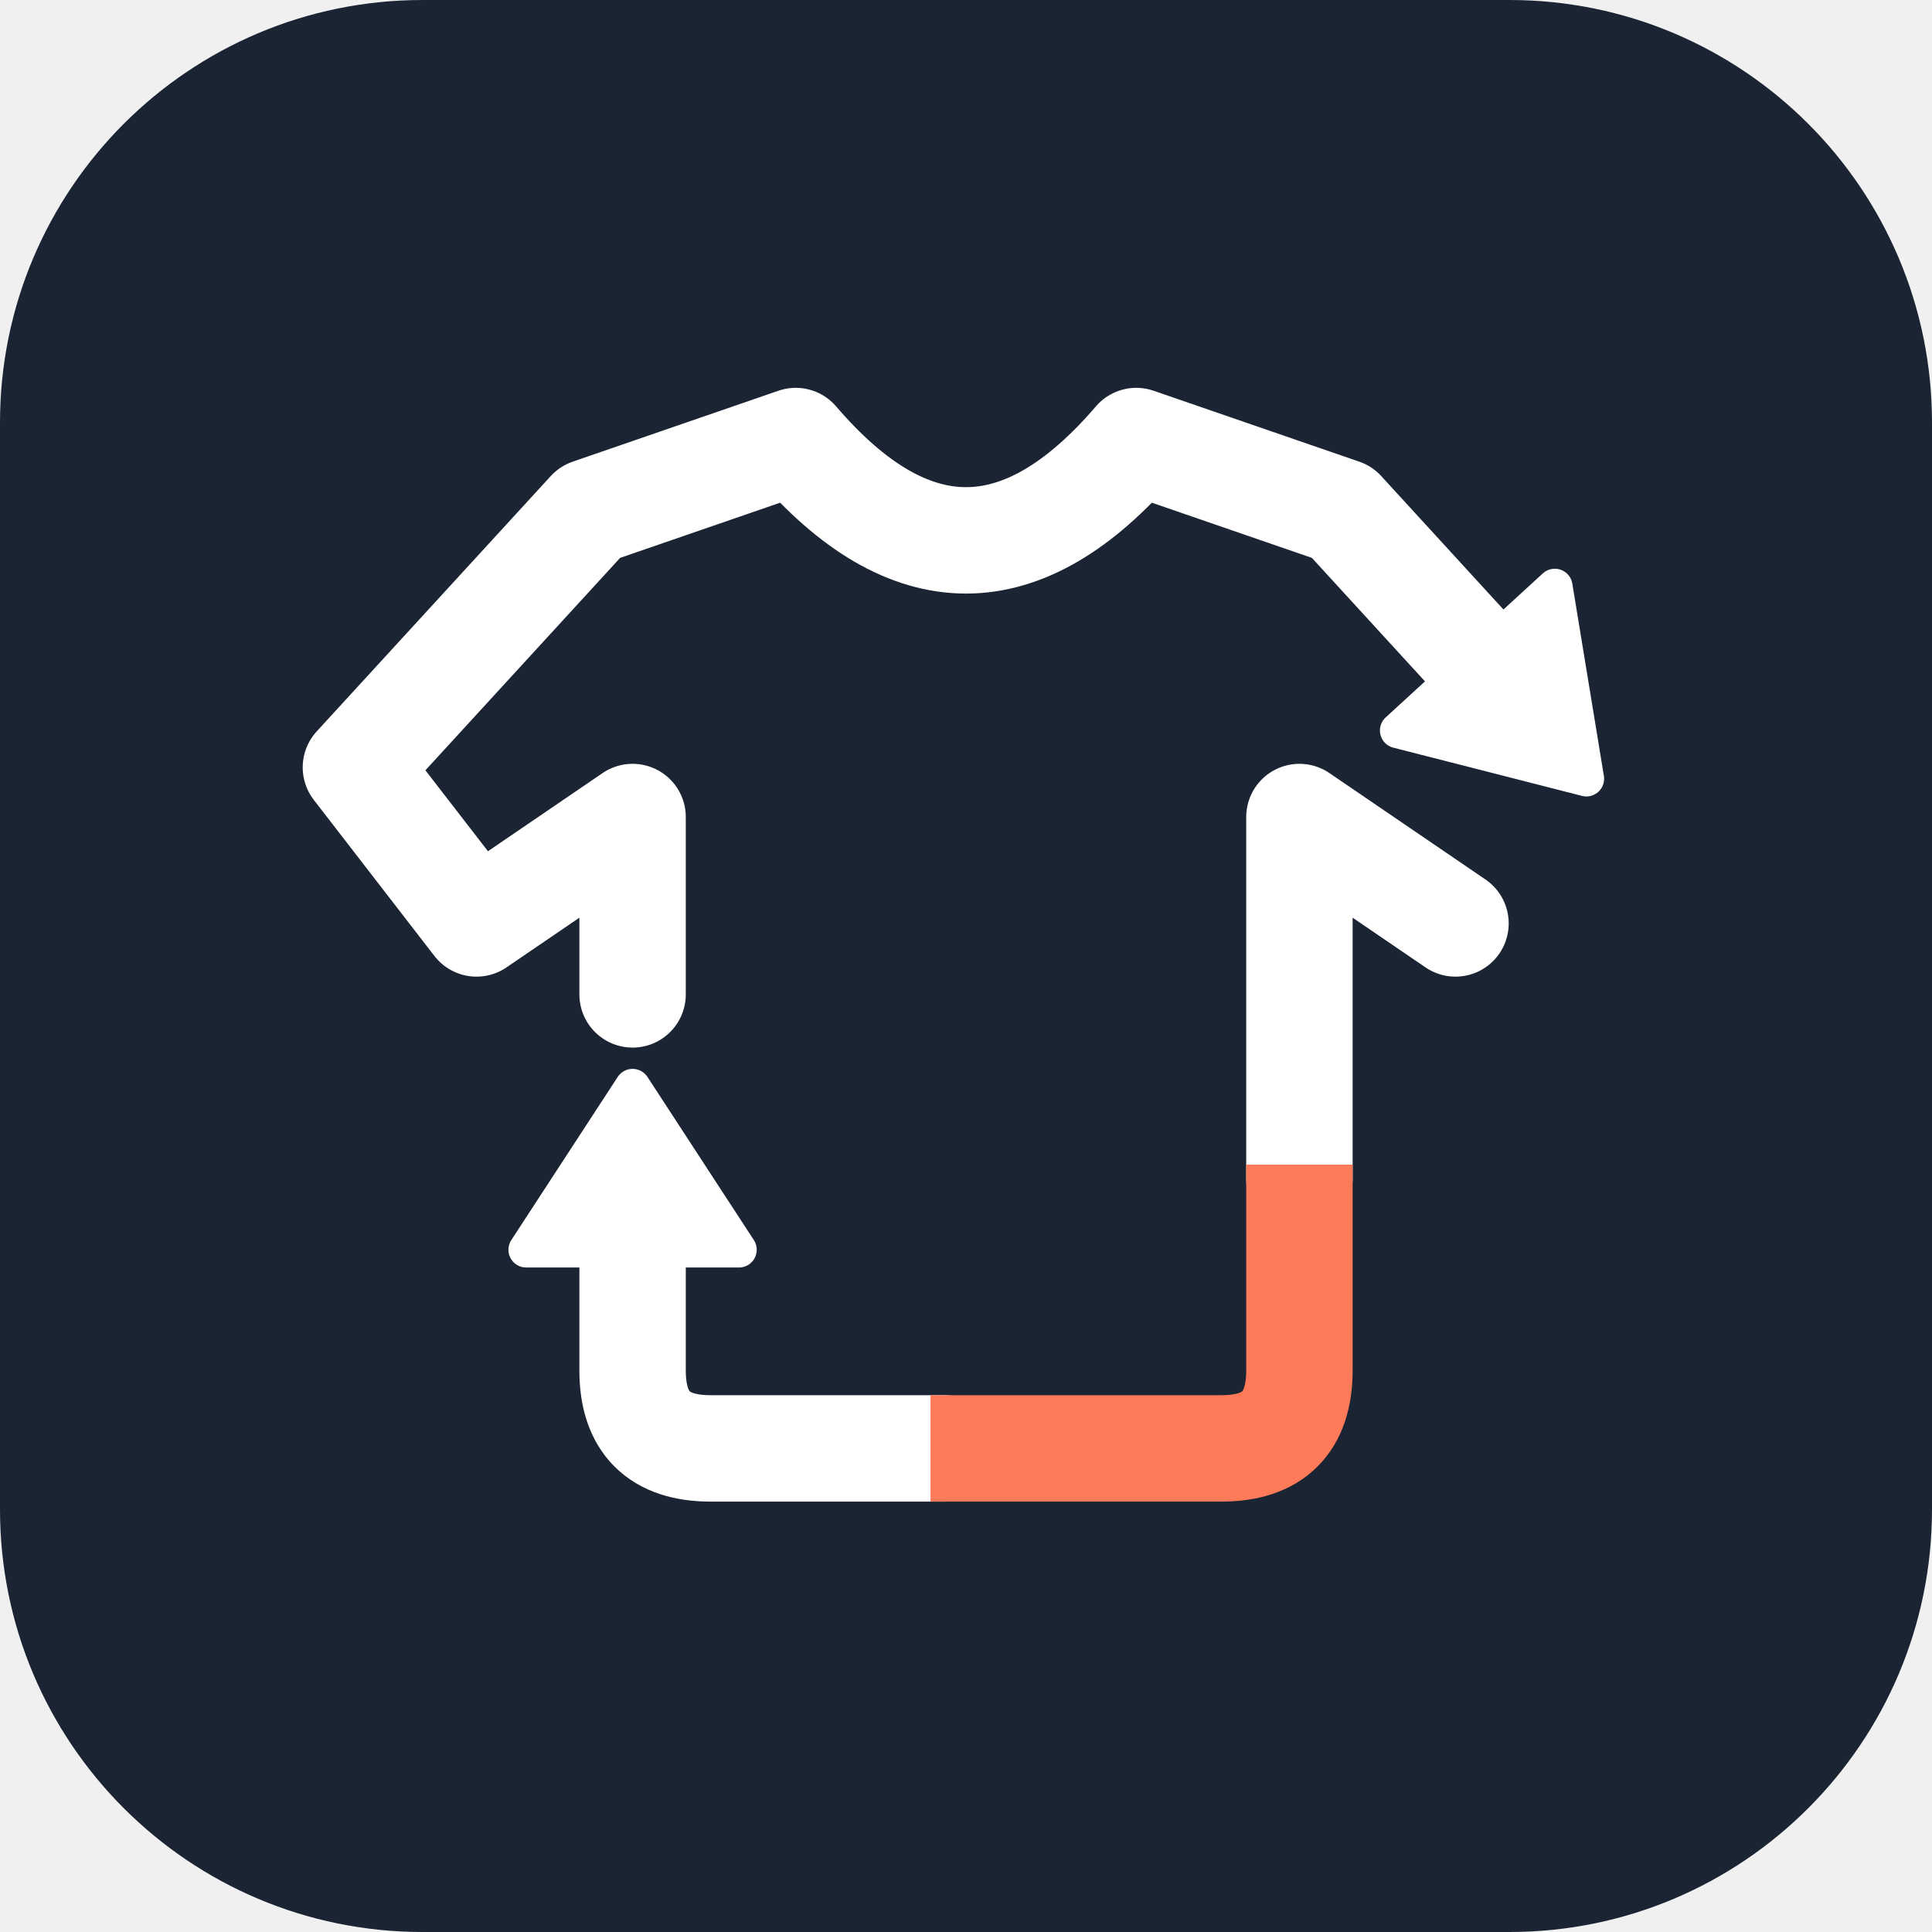
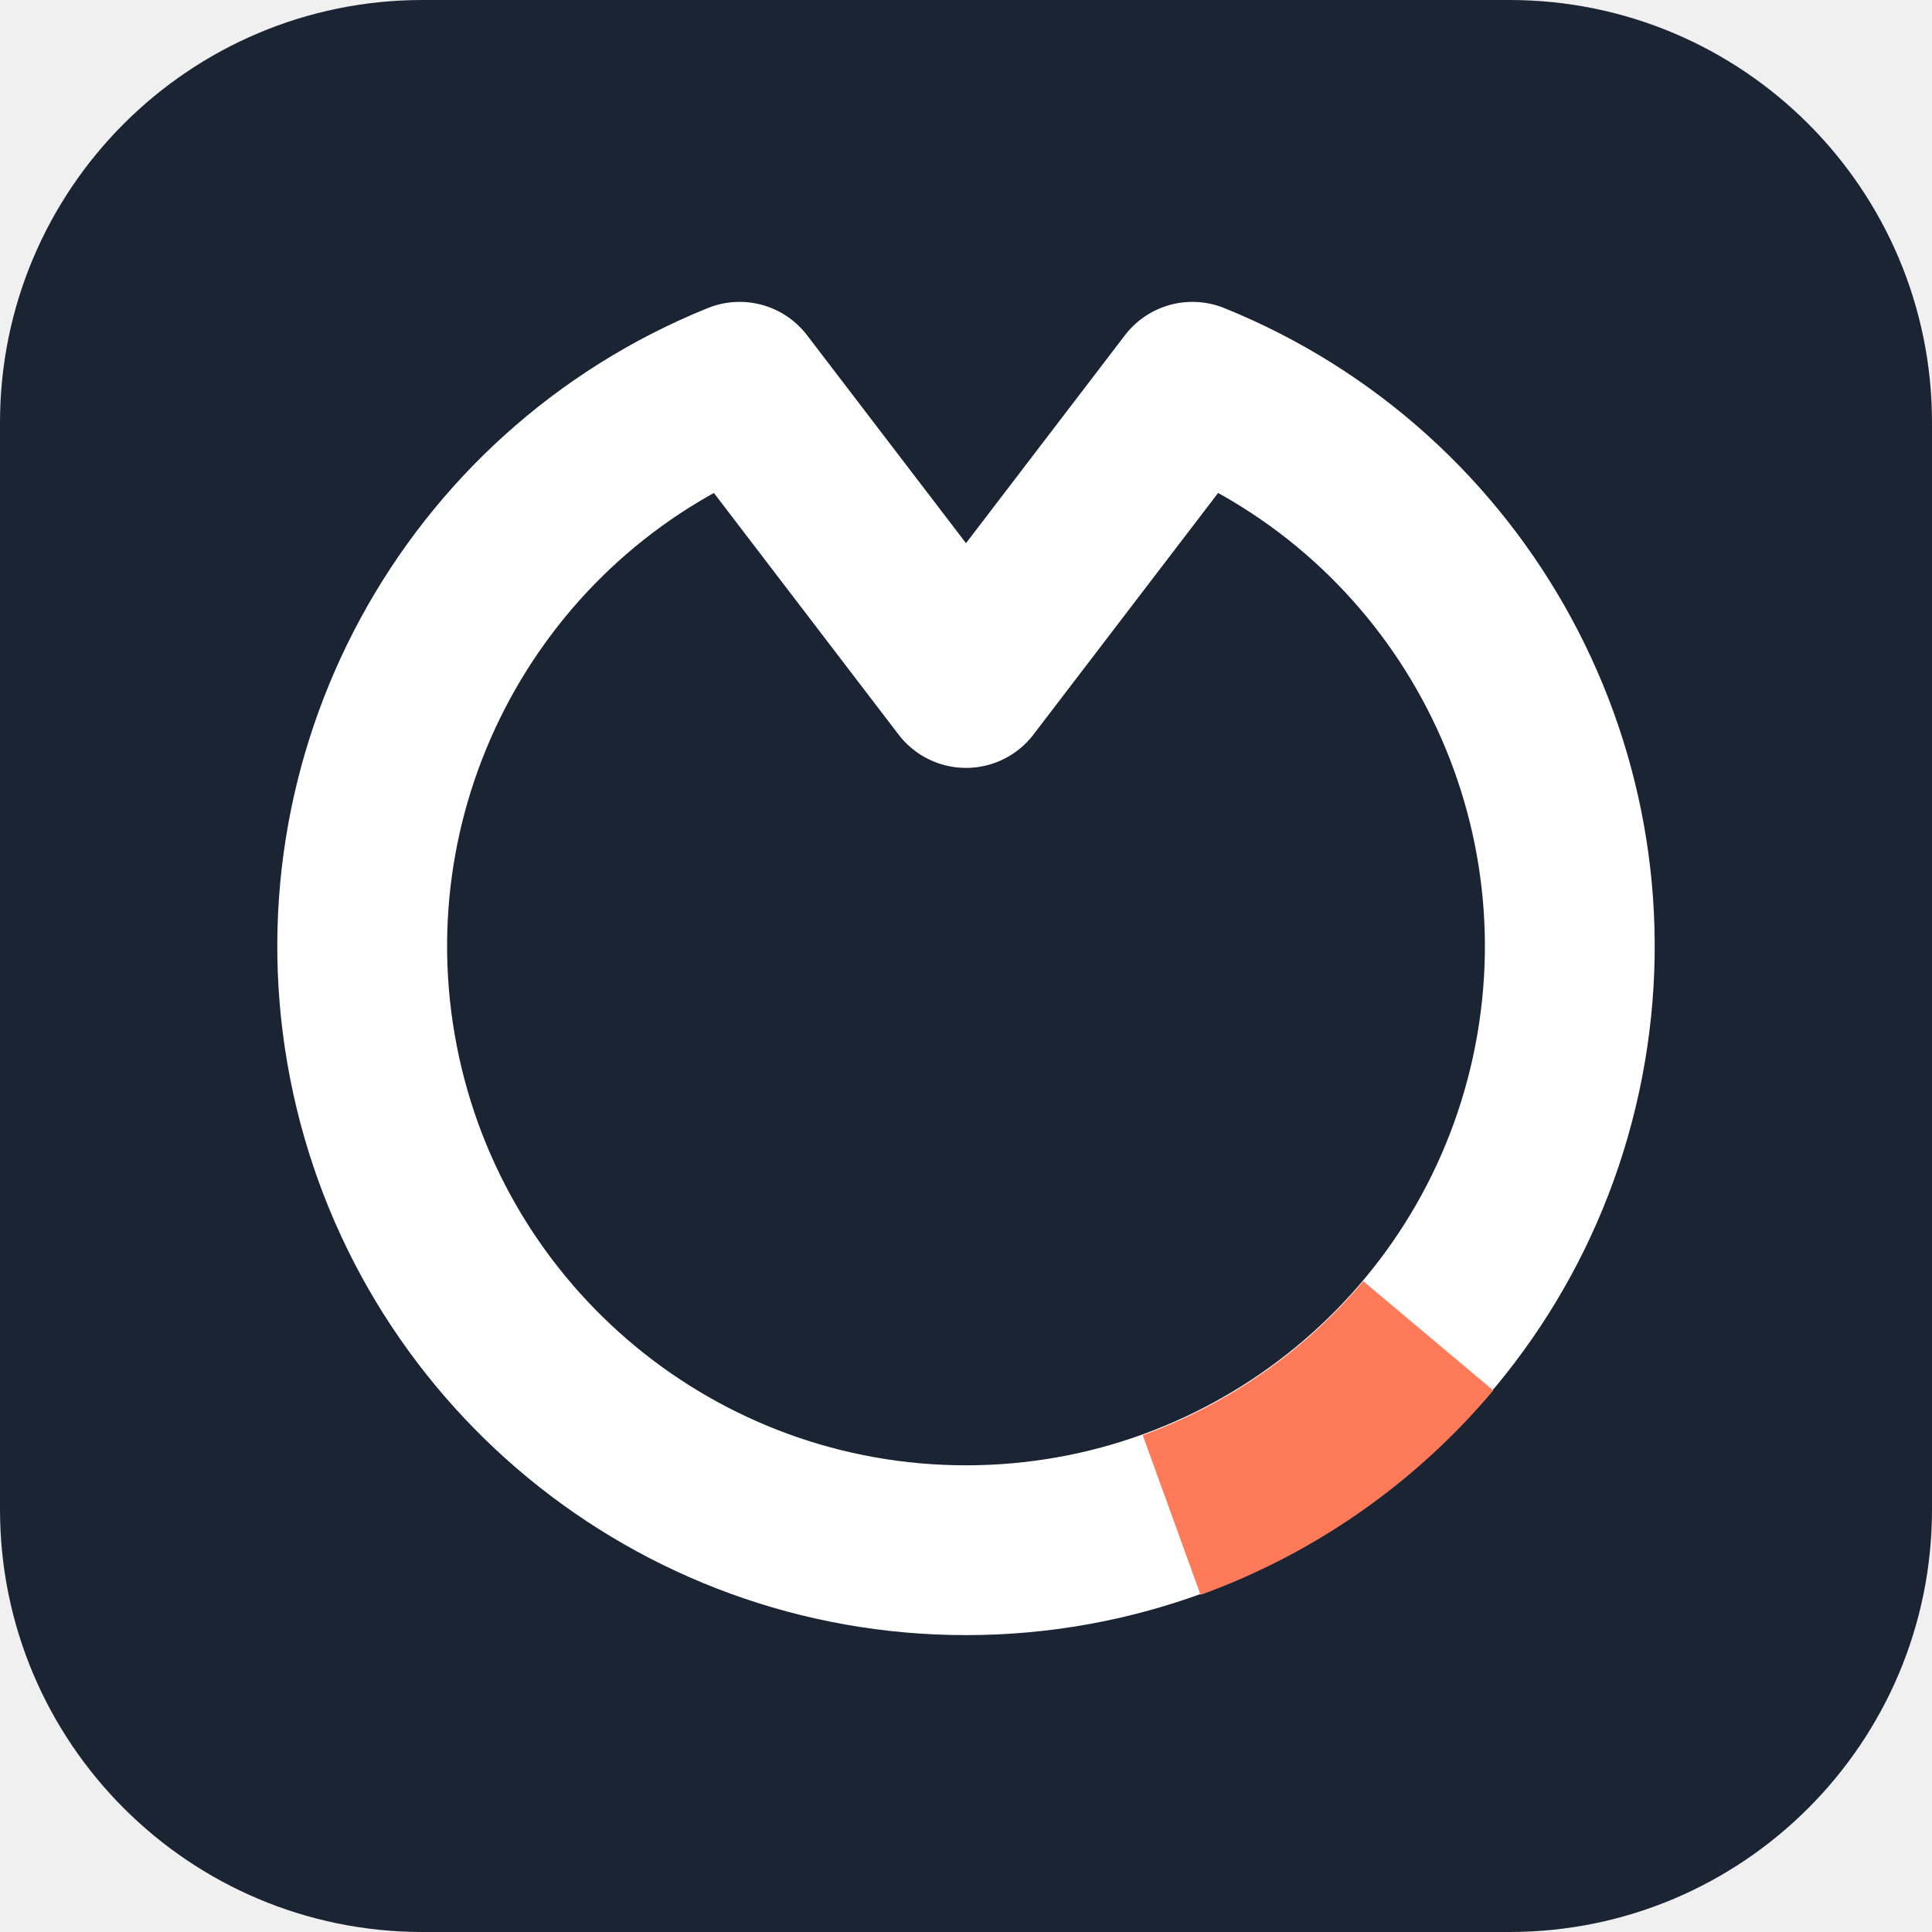
<svg xmlns="http://www.w3.org/2000/svg" viewBox="0 0 512 512">
  <rect width="512" height="512" rx="112" fill="#1B2433" />
-   <g transform="translate(256 256) scale(0.94) translate(-256 -256)">
-     <path d="M162 264 L162 214 L118 244 L84 200 L150 128 L208 108 Q256 164 304 108 L362 128 L401.2 170.8" stroke="#FFFFFF" stroke-width="30" stroke-linejoin="round" fill="none" stroke-linecap="round" />
-     <path d="M430.9 203.2 L377.7 189.6 L422.0 149.0 Z" fill="#FFFFFF" stroke="#FFFFFF" stroke-width="10" stroke-linejoin="round" />
-     <path d="M394 244 L350 214 L350 316" stroke="#FFFFFF" stroke-width="30" stroke-linejoin="round" fill="none" stroke-linecap="round" />
-     <path d="M250 392 L184 392 Q162 392 162 370 L162 336" stroke="#FFFFFF" stroke-width="30" stroke-linejoin="round" fill="none" stroke-linecap="round" />
-     <path d="M162.0 290.0 L192.0 336.0 L132.0 336.0 Z" fill="#FFFFFF" stroke="#FFFFFF" stroke-width="10" stroke-linejoin="round" />
-     <path d="M350 312 L350 370 Q350 392 328 392 L246 392" stroke="#FF7A59" stroke-width="30" stroke-linejoin="round" fill="none" stroke-linecap="butt" />
+   <g transform="translate(6 -19) scale(5)">
+     <path d="M62 24.3 A32 32 0 1 1 38 24.3 L50 40 L62 24.3" fill="none" stroke="#FFFFFF" stroke-width="9" stroke-linecap="round" stroke-linejoin="round" />
+     <path d="M74.5 74.6 A32 32 0 0 1 60.9 84.1" fill="none" stroke="#FF7A59" stroke-width="9" />
  </g>
</svg>
